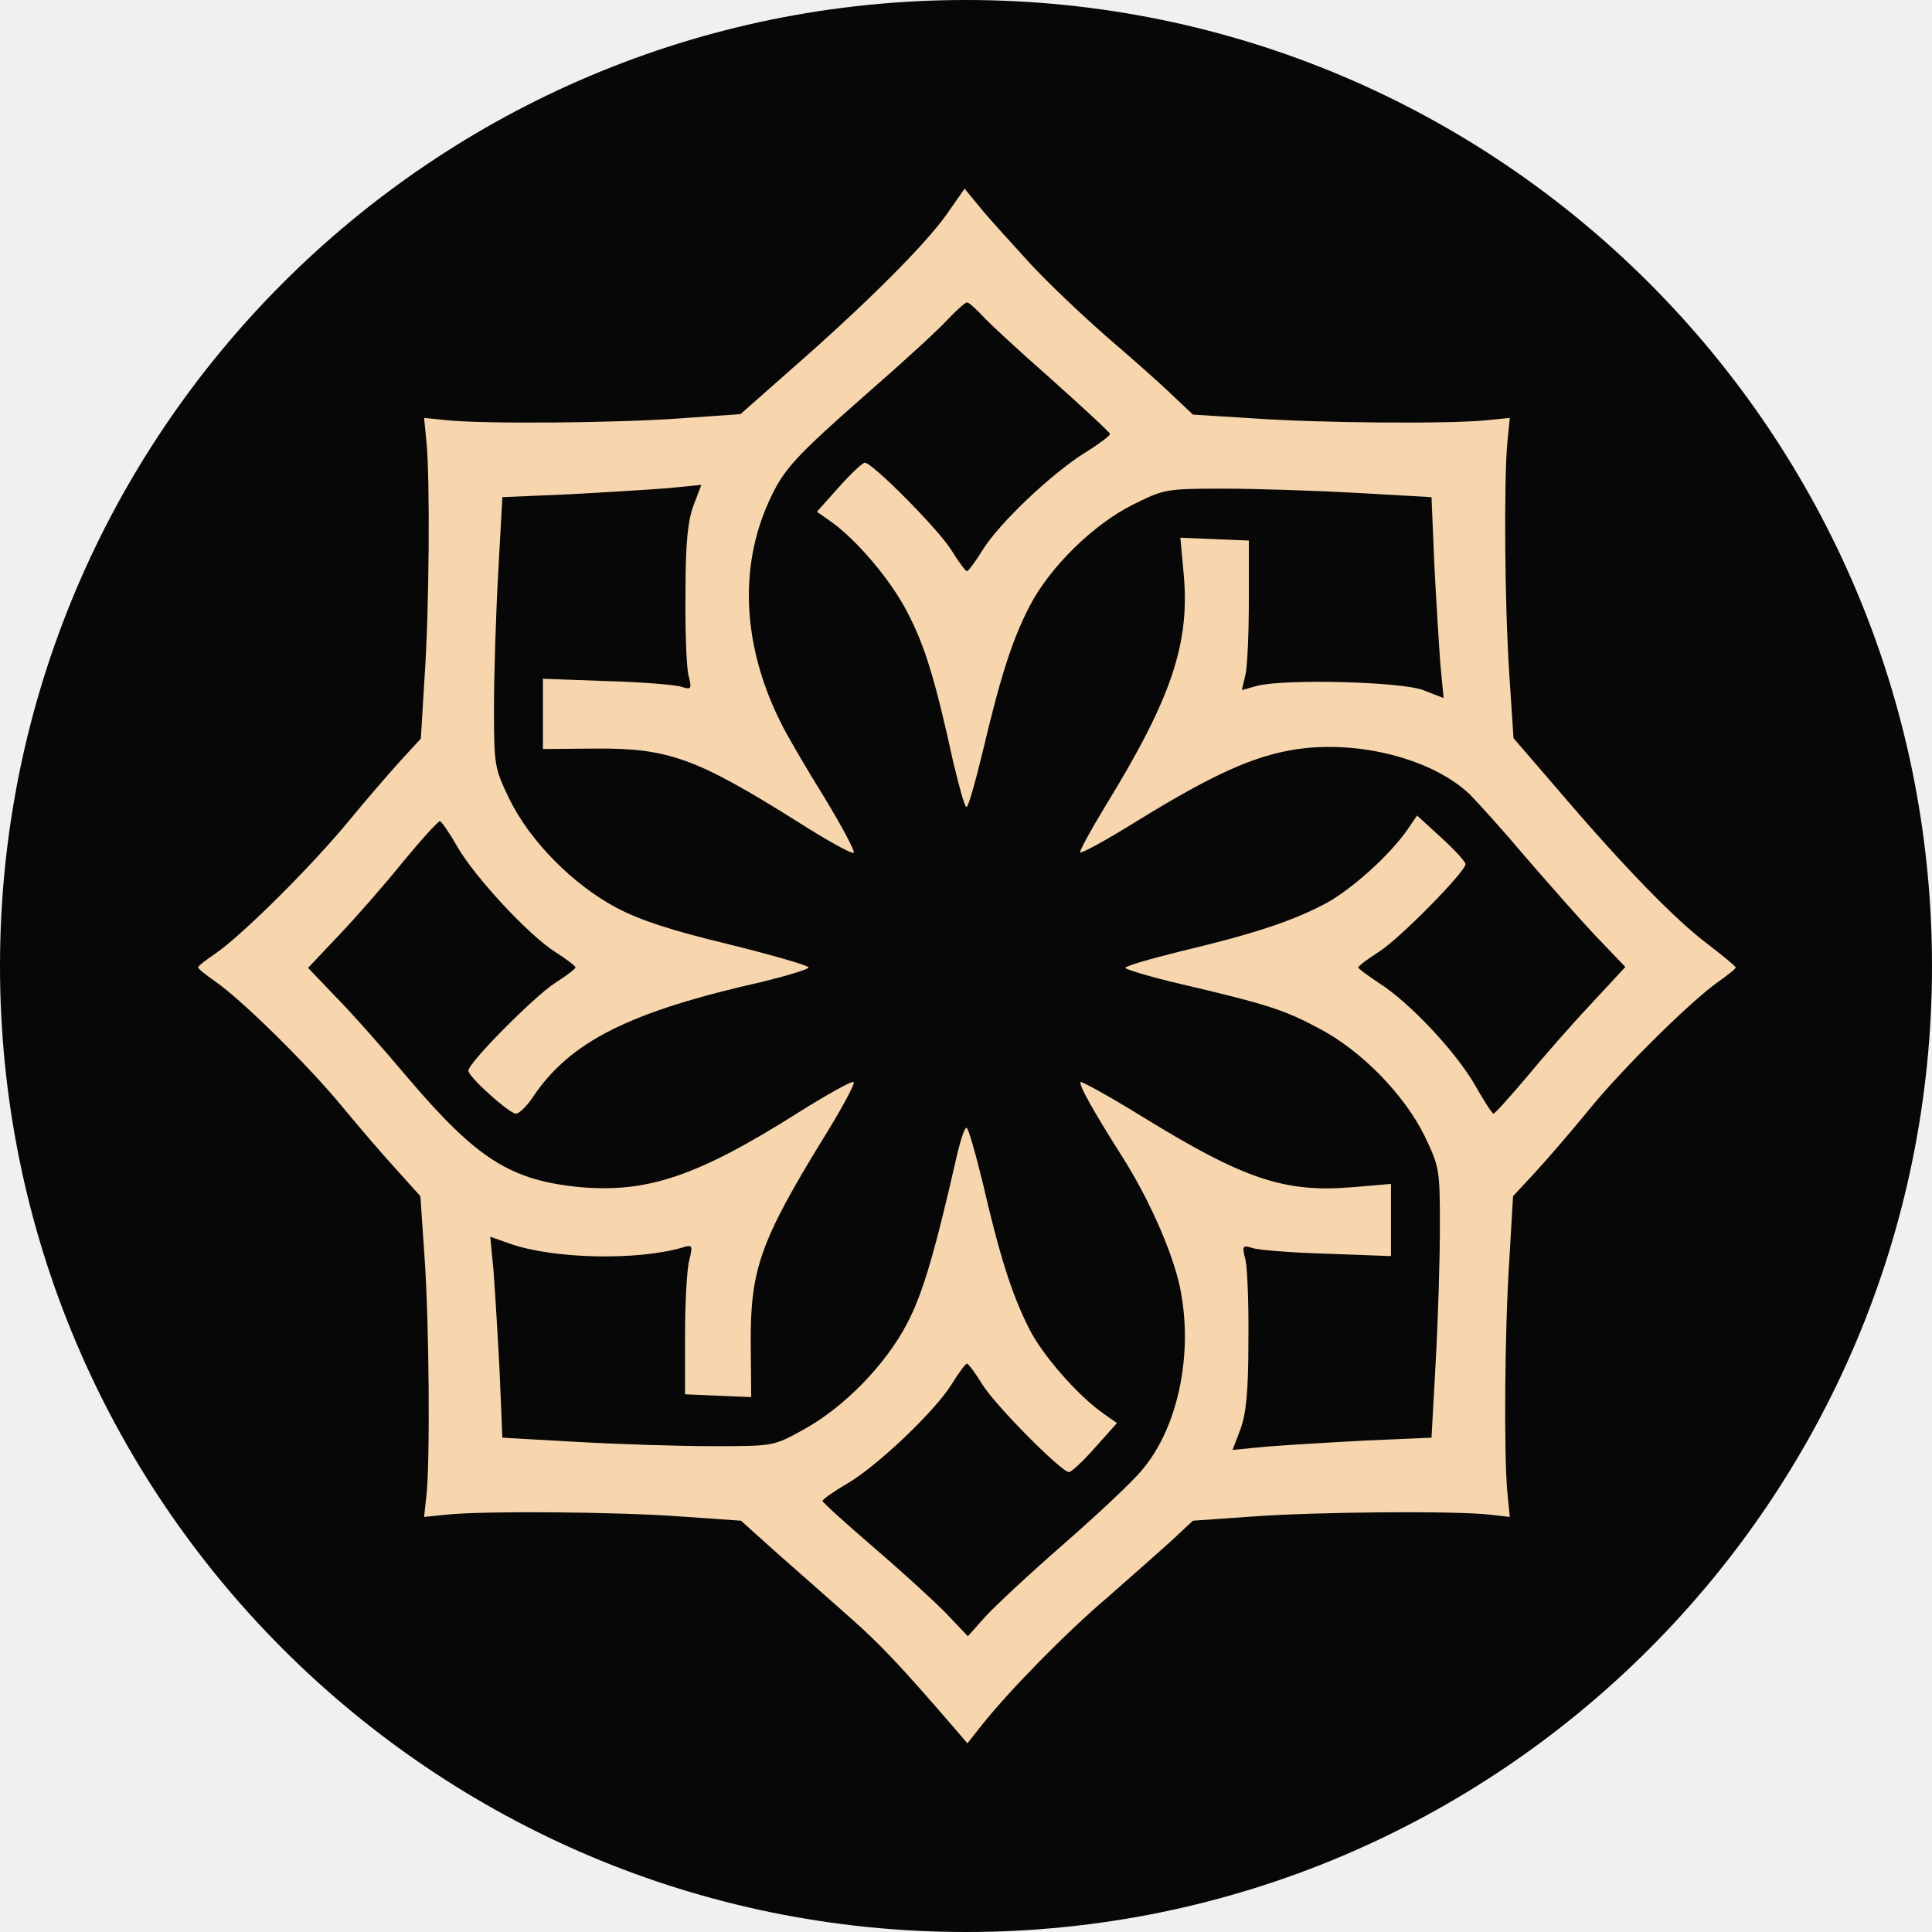
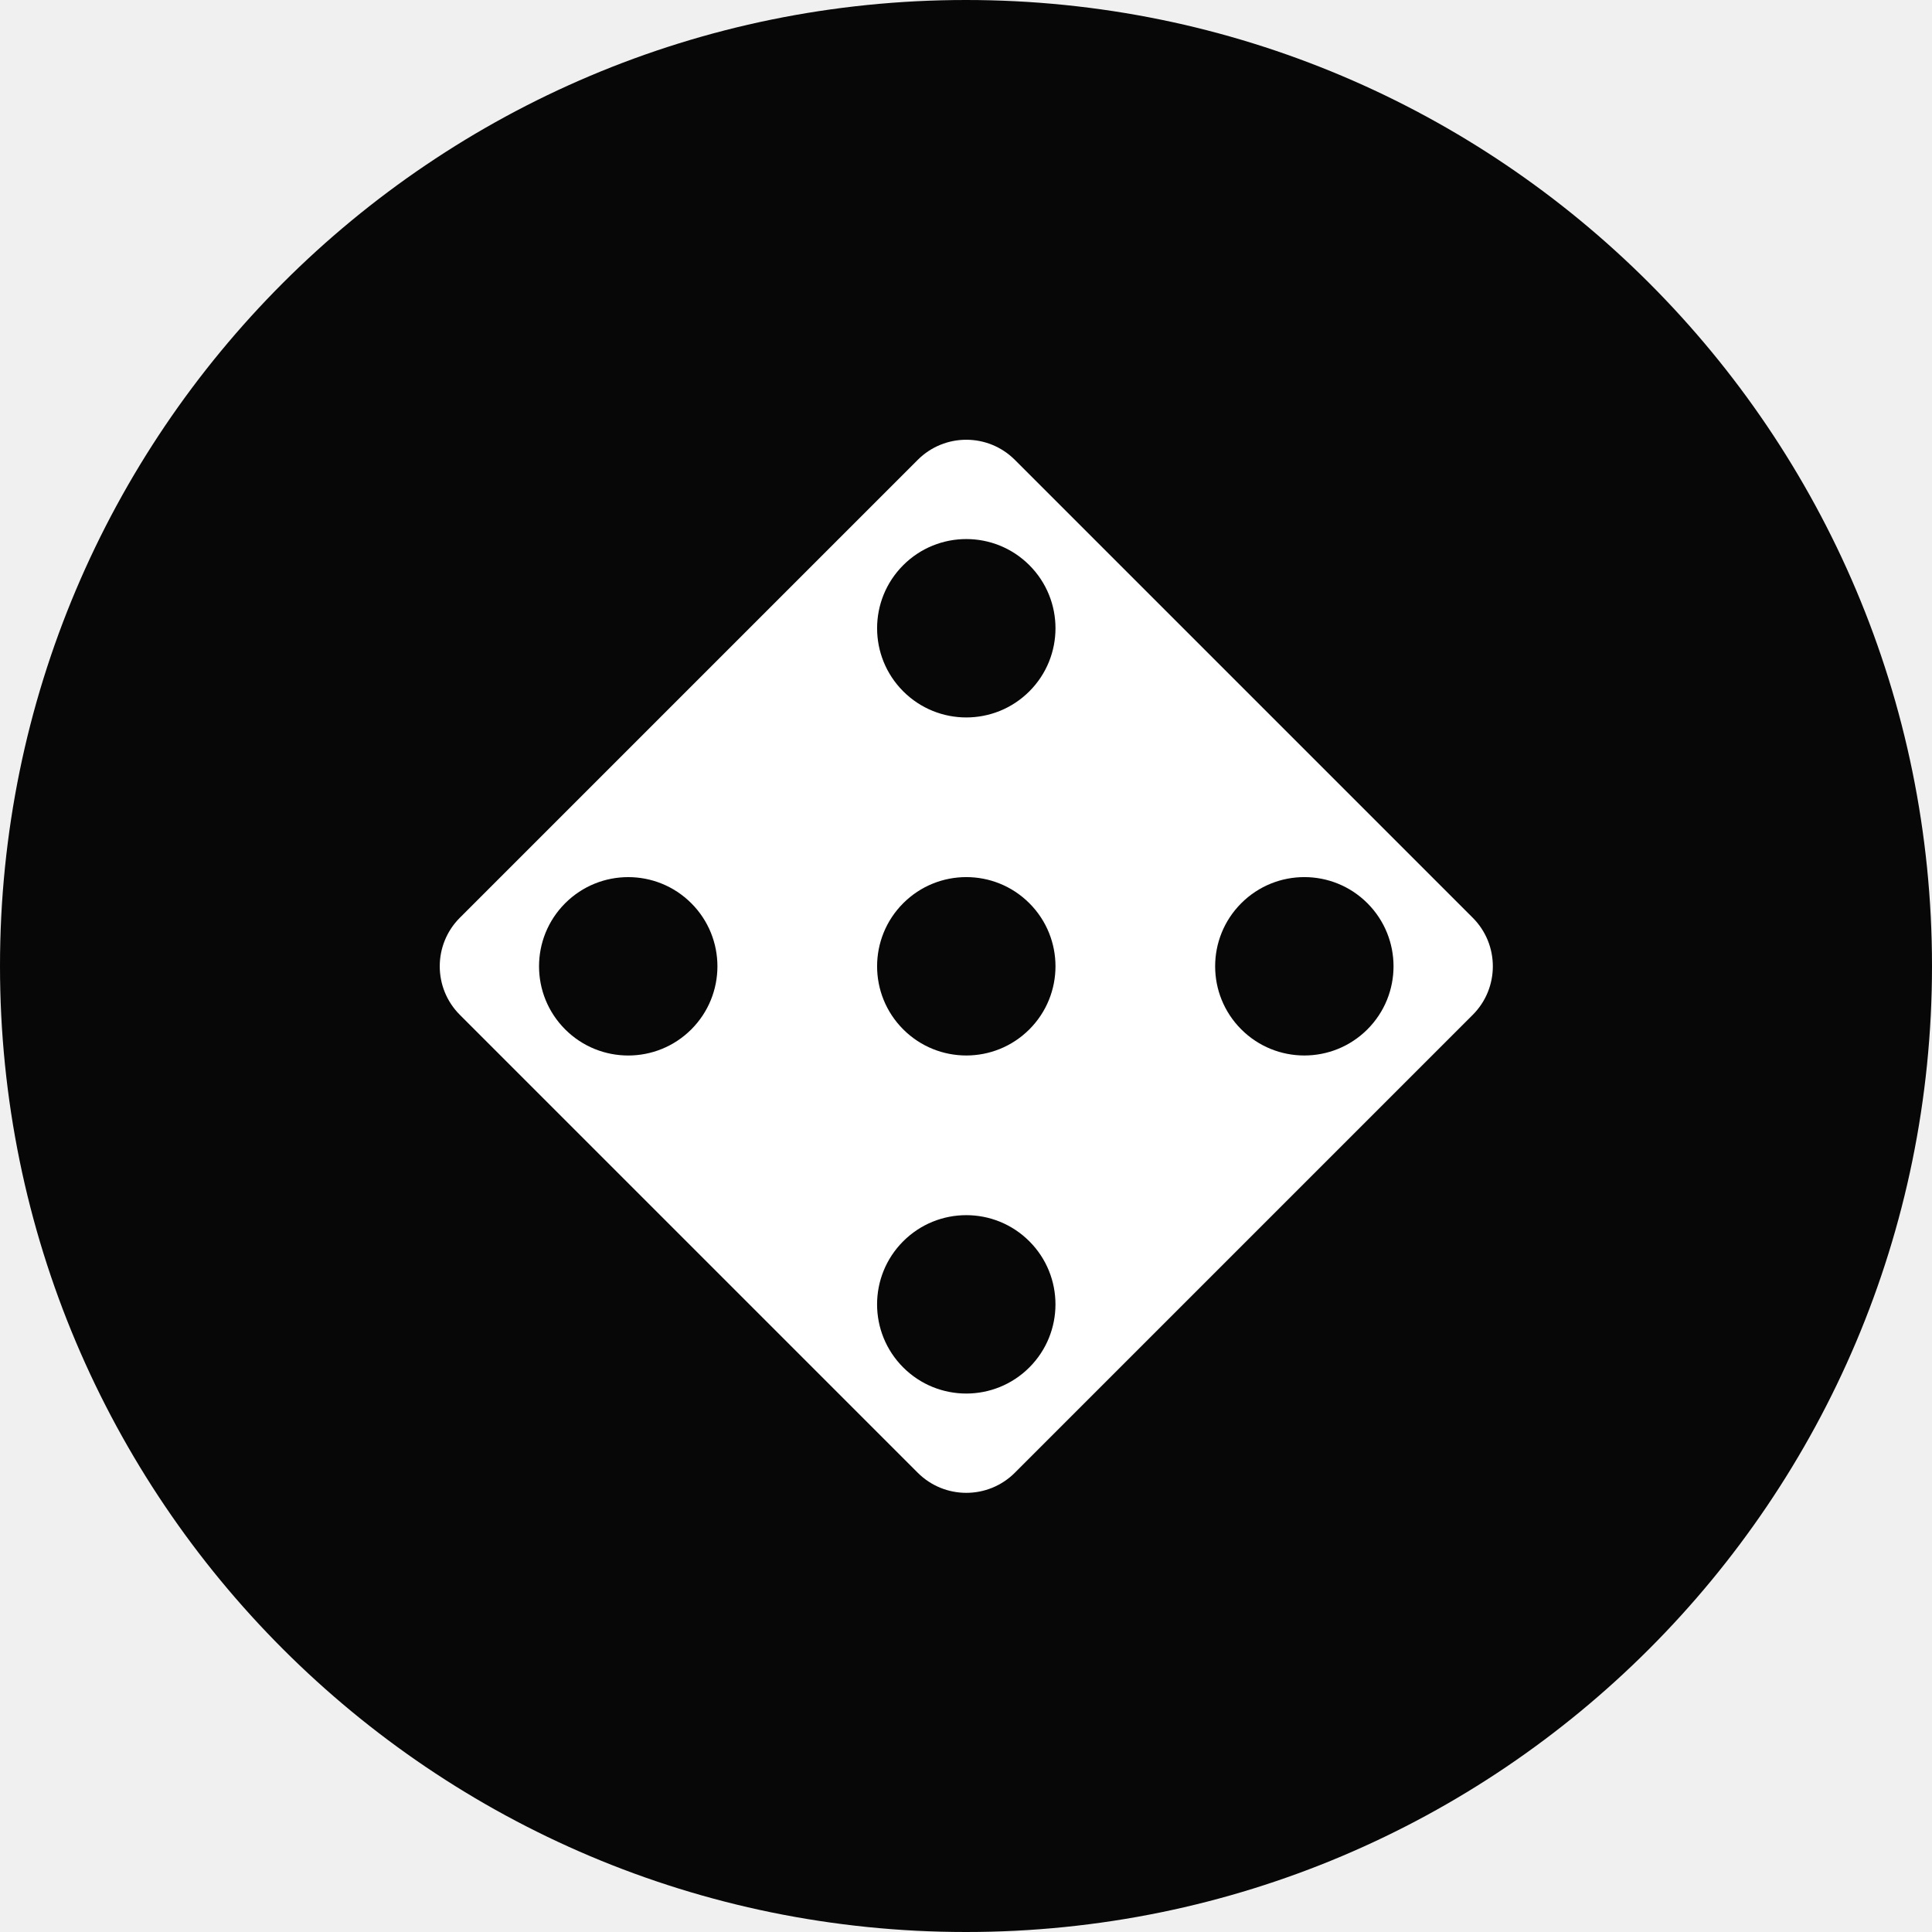
<svg xmlns="http://www.w3.org/2000/svg" width="1024" height="1024" viewBox="0 0 1024 1024" fill="none">
  <rect width="1024" height="1024" rx="512" fill="#070707" />
-   <path d="M520.65 914.001C534.975 896.001 565.351 865.001 586.591 847.001L588.571 845.258C599.646 835.511 613.412 823.393 619.932 817.5L632.281 805.999L664.386 803.749C699.209 801.249 771.326 800.749 789.107 802.749L800.221 804L798.985 791.499C797.009 771.999 797.504 704.998 799.973 667.749L801.949 633.999L813.555 621.501C819.977 614.501 832.573 600 841.71 588.75C859.492 566.751 896.539 530.25 910.863 520.251C915.801 516.752 919.998 513.503 920 512.751C919.754 512.001 913.085 506.499 904.935 500.25C887.895 487.5 859.986 458.751 825.905 418.749L802.195 391.249L799.973 357.499C797.504 320.998 797.009 254.001 798.985 234L800.221 221.5L787.872 222.75C768.362 224.751 699.704 224.25 664.386 221.751L632.281 219.75L621.167 209.25C614.994 203.25 599.433 189.501 586.591 178.5C573.749 167.25 555.473 150 545.841 139.5C536.455 129.25 524.601 116.251 519.909 110.501L511.266 100L501.635 113.749C490.521 129.499 459.403 160.751 419.64 195.501L392.473 219.501L360.367 221.751C325.793 224.25 256.888 224.751 237.13 222.75L224.781 221.5L226.016 234C227.993 253.75 227.498 323.25 225.029 359.001L223.051 391.5L212.68 402.75C206.999 409 194.404 423.499 184.772 435.25C164.767 459.499 128.216 495.75 114.385 505.251C109.199 508.751 105 512.001 105 512.751C105.002 513.503 109.201 516.752 114.139 520.251C127.968 529.751 163.534 564.752 181.562 586.751C190.453 597.501 203.296 612.499 210.211 619.999L222.806 633.999L225.029 666.501C227.498 701.751 227.993 774.75 226.016 792.75L224.781 804L237.13 802.749C256.888 800.749 325.791 801.249 360.614 803.749L392.721 805.999L412.477 823.749C423.591 833.499 440.88 848.751 451.006 857.751C466.812 871.751 477.431 883.001 506.326 916.5L512.748 924L520.65 914.001ZM501.14 854.749C494.472 847.999 477.185 832.251 462.613 819.75C447.796 807.002 435.942 796.253 435.94 795.501C435.94 794.751 441.867 790.5 448.784 786.501C465.084 777 495.461 747.999 504.352 733.749C508.055 727.751 511.757 722.754 512.5 722.751C513.241 722.751 516.945 727.749 520.65 733.749C527.566 744.999 562.634 780.248 566.586 780.249C567.822 780.249 573.995 774.501 580.417 767.25L592.025 754.251L584.863 749.25C571.034 739.5 552.016 717.75 545.102 703.5C536.211 685.751 529.787 665.499 520.896 627C516.945 611.001 513.243 597.754 512.254 597.75C511.266 597.75 509.29 603.75 507.562 610.751C495.707 663 489.285 685.251 480.889 701.25C469.527 723.249 447.3 745.999 425.814 757.749C410.008 766.5 410.008 766.5 377.903 766.5C360.367 766.5 328.014 765.501 306.033 764.25L266.272 762L264.79 726.75C263.801 707.25 262.319 683.501 261.578 673.5L259.852 655.5L270.471 659.25C293.439 667.249 337.399 668.248 361.601 661.249C367.035 659.499 367.282 660 365.305 668.001C364.072 672.75 363.085 690.501 363.085 707.751V738.999L398.154 740.501L397.907 712.249C397.659 672.999 402.845 657.999 436.435 603.251C446.066 587.751 453.229 574.5 452.488 573.499C451.499 572.749 438.163 580.249 422.604 589.999C369.999 623.25 343.326 632.25 308.011 629.25C270.717 625.749 252.935 614.499 216.136 571.249C203.541 556.249 186.5 537 178.104 528.499L163.285 513L179.339 495.999C188.23 486.75 203.541 469.251 213.419 457.001C223.297 445.001 232.188 435.251 233.177 435.25C233.918 435.25 238.117 441.25 242.068 448.251C251.454 464.751 280.103 495.501 294.18 504.501C300.107 508.251 305.045 512.001 305.045 512.751C305.044 513.503 300.105 517.251 294.18 520.999C283.315 528 248.249 563.244 248.244 567.499C248.244 570.75 269.976 590.25 273.435 590.25C275.163 590.25 279.362 586.251 282.572 581.25C302.33 552 333.448 536.25 404.574 520.251C417.662 517.001 428.527 513.752 428.531 512.751C428.531 511.751 409.514 506.25 386.299 500.501C356.17 493.251 339.129 487.749 326.534 481C303.565 468.75 280.844 445.75 269.976 423.499C262.075 407.001 261.826 405.75 261.826 375.25C261.826 358 262.815 326.001 264.049 303.75L266.272 263.5L301.095 262.001C320.358 261 344.067 259.5 353.945 258.75L371.727 257.001L367.528 268.001C364.566 276.251 363.331 287.501 363.331 314.001C363.083 333.25 363.824 352.748 364.813 357.499C366.787 365.25 366.541 365.749 361.108 364C358.141 363 340.361 361.5 321.84 361L287.758 359.749V397.001L315.665 396.75C354.192 396.501 369.012 401.751 423.096 435.75C438.409 445.5 451.499 452.751 452.488 452.001C453.227 450.998 446.065 437.749 436.681 422.25C427.049 406.751 416.676 388.999 413.713 382.75C393.708 342.75 391.485 301.001 407.539 265.751C415.443 248.501 420.627 242.749 461.872 206.5C479.654 191.001 497.928 174.251 502.374 169.251C507.065 164.252 511.757 160.253 512.5 160.251C513.487 160.251 516.699 163.251 520.157 166.751C523.369 170.501 539.915 185.751 556.955 200.751C573.99 215.996 588.065 228.992 588.321 229.999C588.567 230.749 582.64 235.251 574.983 240C557.695 250.751 529.541 277.251 520.65 291.75C516.945 297.75 513.241 302.751 512.5 302.751C511.757 302.749 508.055 297.748 504.352 291.75C497.435 280.5 462.37 245.256 458.415 245.25C457.18 245.25 451.006 251.001 444.585 258.251L432.976 271.249L440.139 276.25C453.968 286 472.245 307.5 480.889 324.501C490.026 341.751 495.705 360.25 505.091 403.251C508.301 416.751 511.266 427.75 512.254 427.75C513.243 427.746 516.945 414.497 520.896 398.25C530.282 358.5 536.457 339.251 545.595 321.501C556.216 300.75 579.428 277.999 600.422 267.499C616.968 259.249 617.957 259 648.335 259C665.376 259 696.986 260.001 718.967 261.25L758.73 263.5L760.21 298.75C761.199 318.25 762.681 342 763.422 352.001L765.15 370L754.283 365.751C742.18 361.251 680.936 359.751 666.363 363.499L658.213 365.751L660.187 357.25C661.176 352.75 661.917 335.001 661.917 317.751V286.5L625.613 285L627.341 303.75C630.799 340.75 621.167 369.75 585.852 427.249C577.948 440.25 572.021 451.251 572.514 451.751C573.26 452.498 586.843 444.998 602.893 435C643.148 410.25 664.388 400.75 686.367 397.249C719.955 392.001 759.225 402.25 778.981 421C783.426 425.501 796.763 440.25 808.369 454C820.224 467.749 836.772 486.499 845.415 495.75L861.468 512.499L842.945 532.5C832.821 543.251 817.508 560.749 808.864 571.249C799.973 581.749 792.317 590.25 791.576 590.25C790.835 590.25 786.39 583.249 781.698 574.999C771.82 557.749 747.122 531.249 730.822 520.999C724.896 517.001 719.956 513.503 719.955 512.751C719.955 512.001 724.895 508.251 730.822 504.501C741.935 497.499 776.756 462.002 776.758 458.001C776.758 456.75 771.077 450.501 763.915 444L751.075 432.25L746.135 439.5C736.503 453.499 715.015 472.75 700.937 479.749C683.404 488.749 663.399 495.251 625.613 504.251C609.563 508.251 596.475 511.999 596.471 513C596.471 513.75 609.561 517.75 625.613 521.499C671.549 532.249 680.688 535.249 698.963 544.999C721.436 556.749 744.158 579.999 755.025 602.001C762.927 618.501 763.176 619.749 763.176 650.25C763.176 667.5 762.186 699.501 760.953 721.751L758.73 762L723.907 763.5C704.644 764.501 680.935 766.001 671.056 766.751L653.273 768.499L657.472 757.5C660.435 749.25 661.669 738 661.669 711.501C661.917 692.25 661.176 672.75 660.187 668.001C658.213 660.251 658.459 659.751 663.892 661.5C666.855 662.499 684.639 663.999 703.408 664.5L737.244 665.751V627.499L716.745 629.25C680.686 632.25 659.2 624.999 604.867 591.501C587.826 581.001 573.255 573 572.76 573.499C571.526 574.751 579.676 589.251 595.235 613.749C610.054 637.249 623.144 667.5 626.107 685.999C632.035 719.749 623.883 756.999 605.608 778.749C600.668 785.001 581.653 802.751 563.625 818.499C545.595 834.249 526.825 851.751 521.885 857.25L512.995 867.249L501.14 854.749Z" fill="#F7D5AD" />
+   <path d="M780.577 486.42L537.893 243.736C523.675 229.518 500.628 229.529 486.42 243.736L243.736 486.42C229.518 500.638 229.529 523.685 243.736 537.893L486.42 780.577C500.638 794.795 523.685 794.784 537.893 780.577L780.577 537.893C794.795 523.675 794.784 500.628 780.577 486.42ZM299.548 545.596C281.087 527.135 281.087 497.199 299.548 478.738C318.009 460.277 347.946 460.277 366.407 478.738C384.868 497.199 384.868 527.135 366.407 545.596C347.946 564.058 318.009 564.058 299.548 545.596ZM478.727 366.418C460.266 347.956 460.266 318.02 478.727 299.559C497.188 281.098 527.125 281.098 545.586 299.559C564.047 318.02 564.047 347.956 545.586 366.418C527.125 384.879 497.188 384.879 478.727 366.418ZM478.727 545.586C460.266 527.125 460.266 497.188 478.727 478.727C497.188 460.266 527.125 460.266 545.586 478.727C564.047 497.188 564.047 527.125 545.586 545.586C527.125 564.047 497.188 564.047 478.727 545.586ZM478.716 724.765C460.255 706.303 460.255 676.367 478.716 657.906C497.178 639.445 527.114 639.445 545.575 657.906C564.036 676.367 564.036 706.303 545.575 724.765C527.114 743.226 497.178 743.226 478.716 724.765ZM657.895 545.586C639.434 527.125 639.434 497.188 657.895 478.727C676.356 460.266 706.293 460.266 724.754 478.727C743.215 497.188 743.215 527.125 724.754 545.586C706.293 564.047 676.356 564.047 657.895 545.586Z" fill="white" />
</svg>
